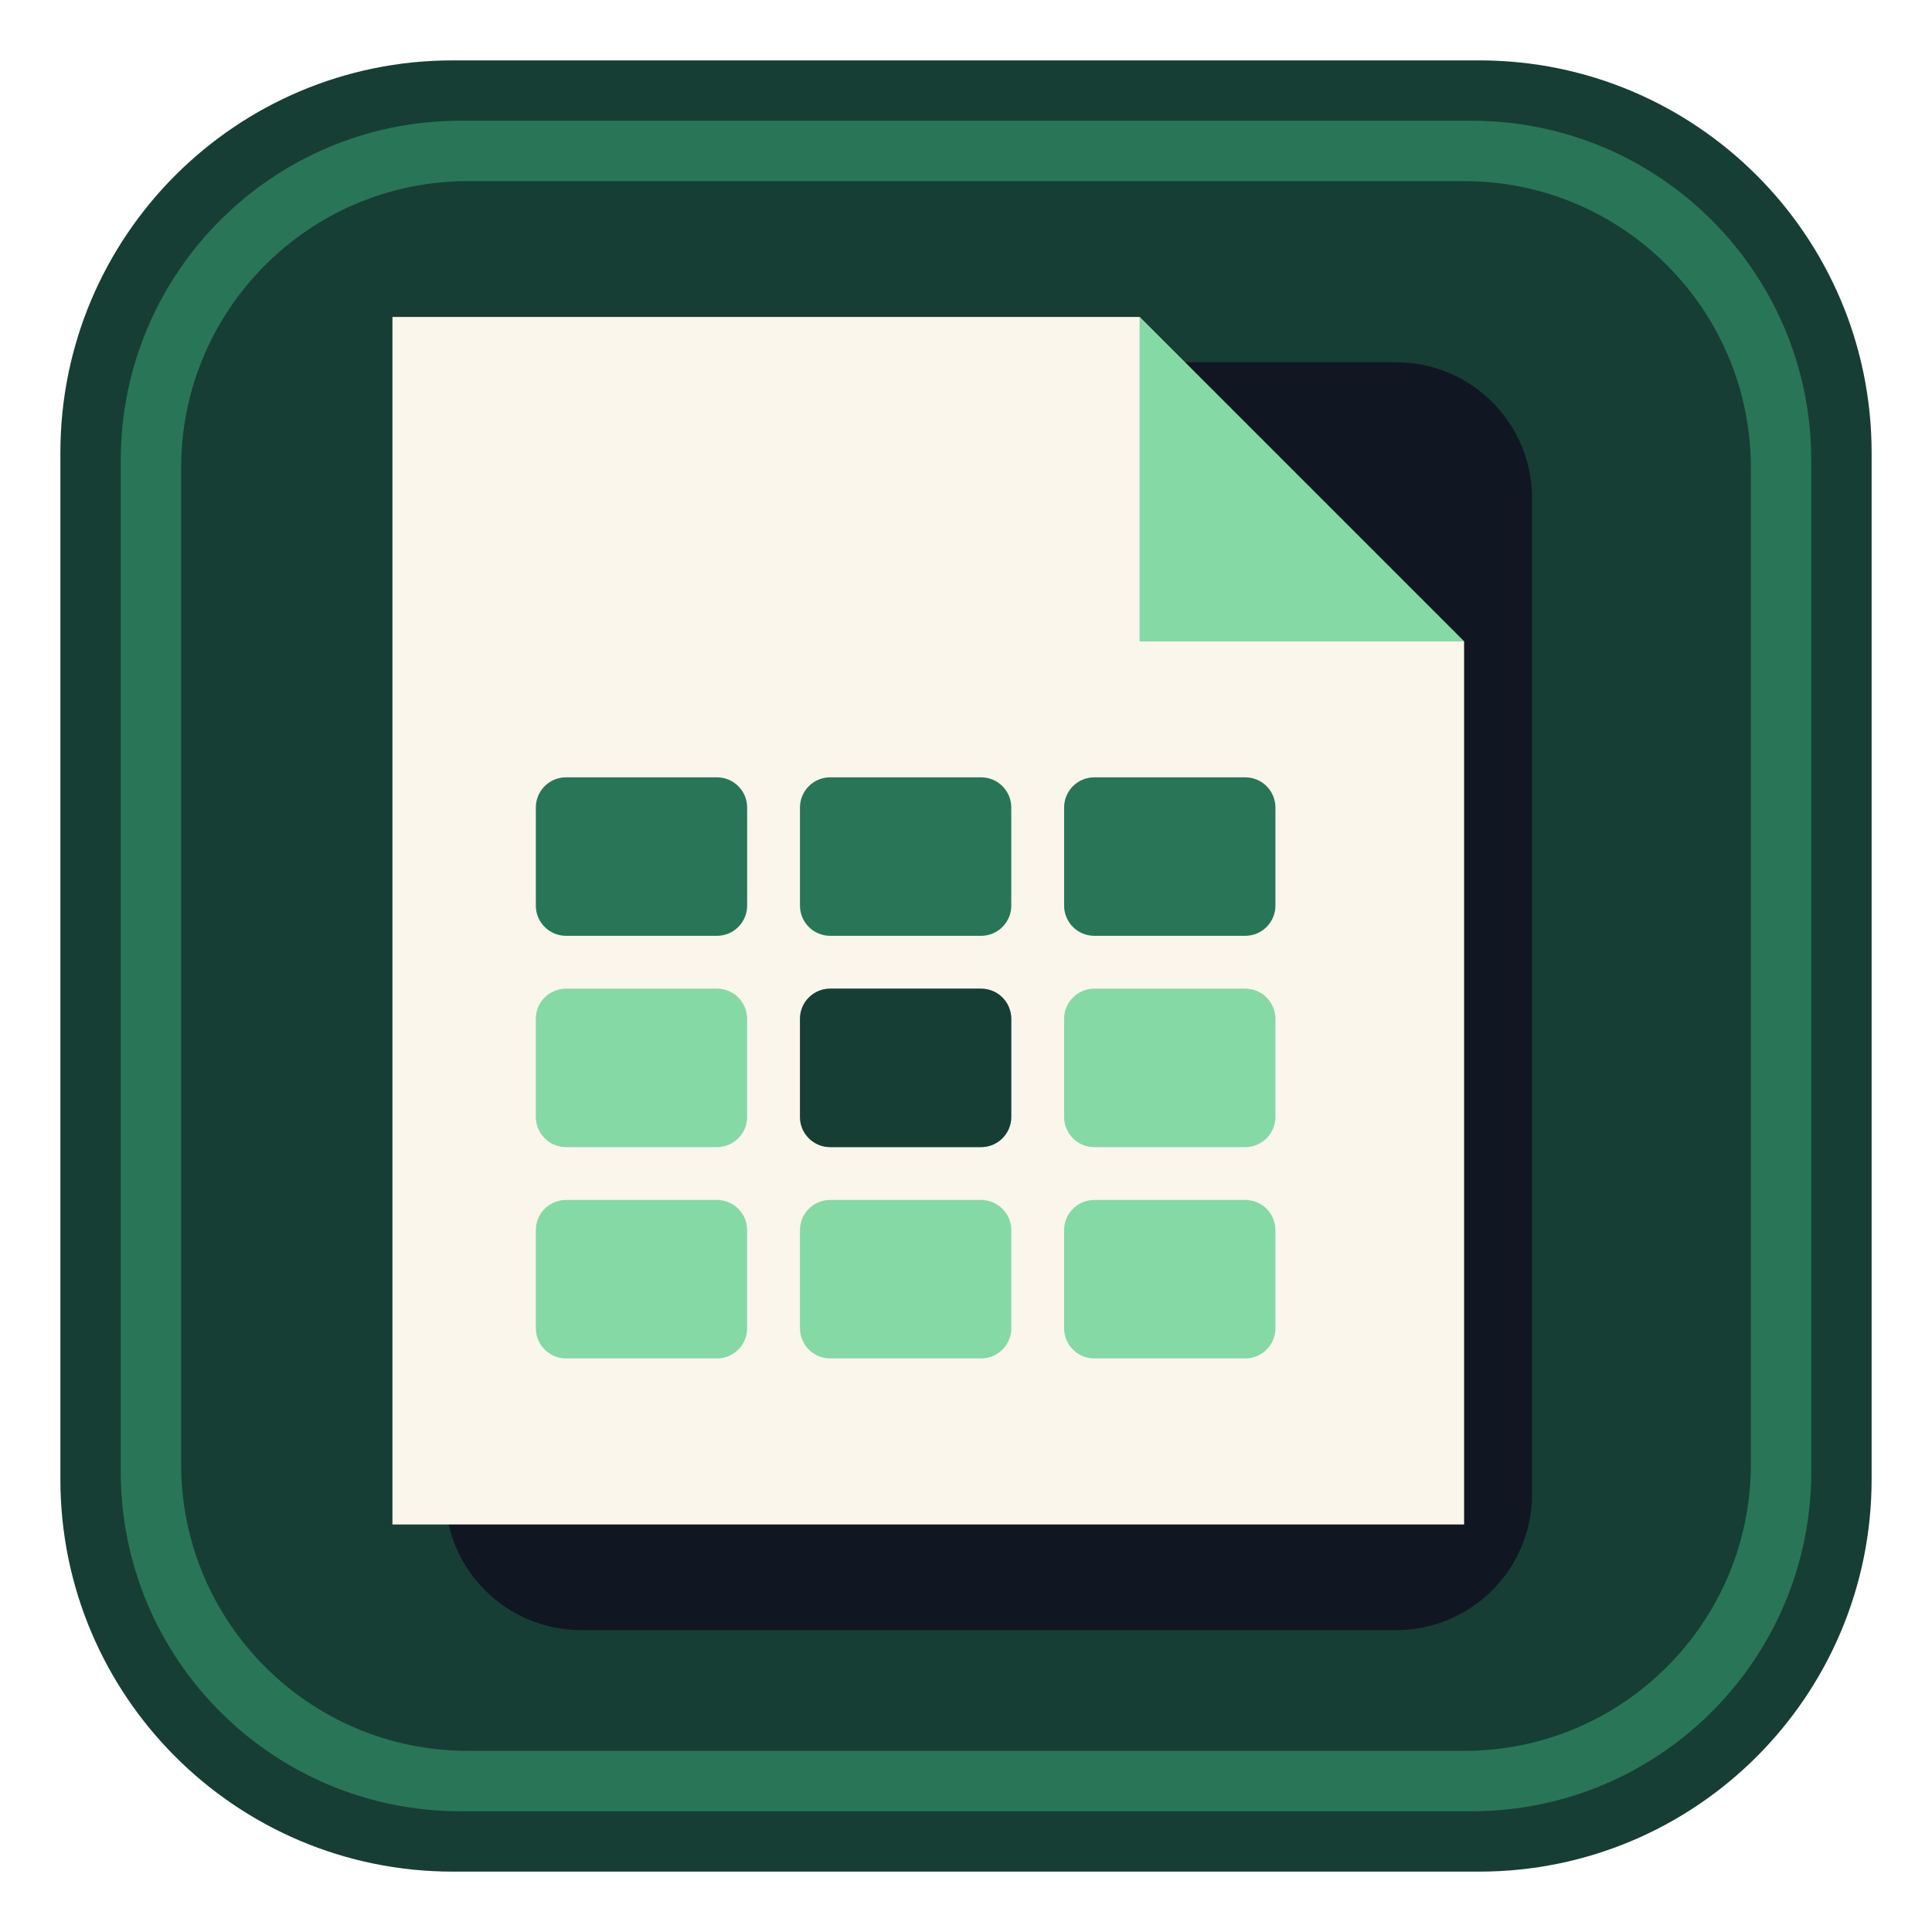
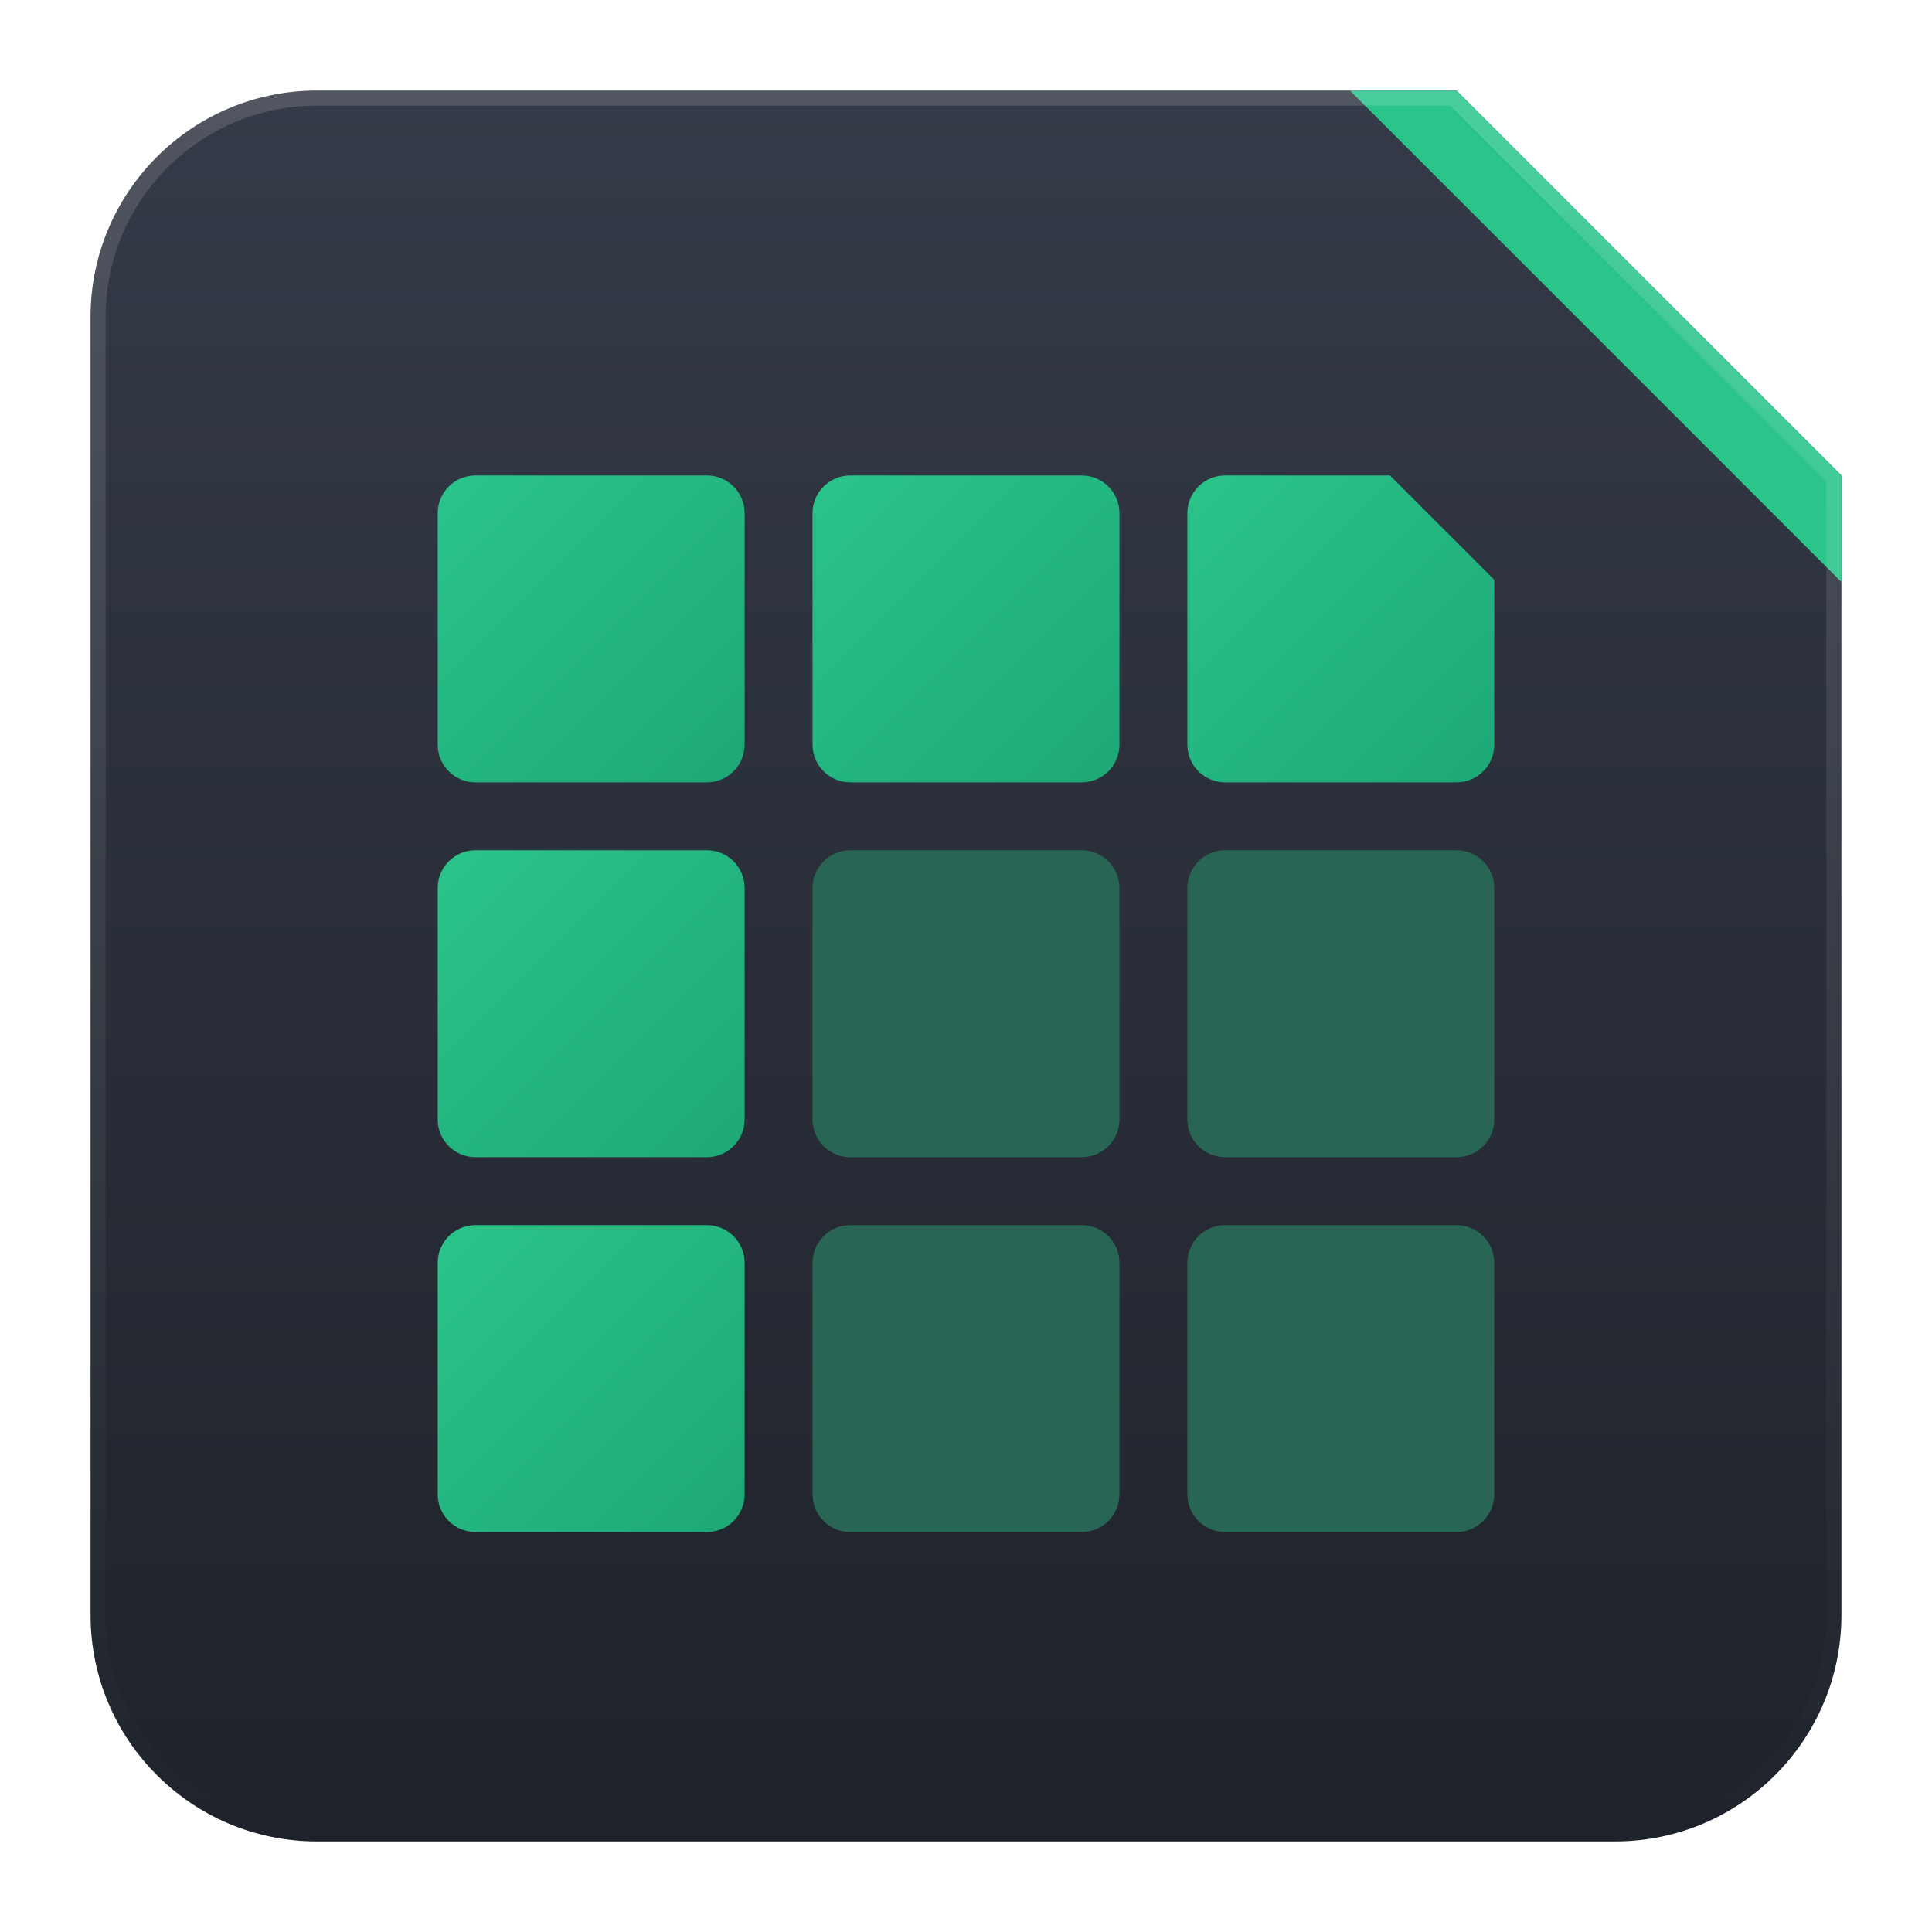
- <svg xmlns="http://www.w3.org/2000/svg" width="256" height="256" viewBox="0 0 256 256">
-   <rect x="8" y="8" width="240" height="240" rx="52" fill="#173E34" />
-   <rect x="16" y="16" width="224" height="224" rx="45" fill="#287657" />
-   <rect x="24" y="24" width="208" height="208" rx="38" fill="#173E34" />
-   <rect x="59" y="48" width="144" height="168" rx="18" fill="#101722" />
-   <polygon points="52,42 151,42 194,85 194,202 52,202" fill="#FAF6EB" />
-   <polygon points="151,42 151,85 194,85" fill="#85D9A5" />
-   <rect x="71" y="103" width="28" height="21" rx="4" fill="#287657" />
-   <rect x="106" y="103" width="28" height="21" rx="4" fill="#287657" />
-   <rect x="141" y="103" width="28" height="21" rx="4" fill="#287657" />
-   <rect x="71" y="131" width="28" height="21" rx="4" fill="#85D9A5" />
-   <rect x="106" y="131" width="28" height="21" rx="4" fill="#85D9A5" />
-   <rect x="141" y="131" width="28" height="21" rx="4" fill="#85D9A5" />
-   <rect x="71" y="159" width="28" height="21" rx="4" fill="#85D9A5" />
-   <rect x="106" y="159" width="28" height="21" rx="4" fill="#85D9A5" />
-   <rect x="141" y="159" width="28" height="21" rx="4" fill="#85D9A5" />
-   <rect x="106" y="131" width="28" height="21" rx="4" fill="#173E34" />
+ <svg xmlns="http://www.w3.org/2000/svg" viewBox="0 0 1024 1024" width="1024" height="1024">
+   <defs>
+     <linearGradient id="tile" x1="0" y1="0" x2="0" y2="1">
+       <stop offset="0" stop-color="#343A47" />
+       <stop offset="1" stop-color="#1E222A" />
+     </linearGradient>
+     <linearGradient id="edge" x1="0" y1="0" x2="0" y2="1">
+       <stop offset="0" stop-color="#FFFFFF24" />
+       <stop offset="1" stop-color="#FFFFFF00" />
+     </linearGradient>
+     <clipPath id="clip">
+       <path d="M168,48 H772 L976,252 V856 A120,120 0 0 1 856,976 H168 A120,120 0 0 1 48,856 V168 A120,120 0 0 1 168,48 Z" />
+     </clipPath>
+     <linearGradient id="g" x1="0" y1="0" x2="1" y2="1">
+       <stop offset="0" stop-color="#2BC48A" />
+       <stop offset="1" stop-color="#1DA876" />
+     </linearGradient>
+   </defs>
+   <path d="M168,48 H772 L976,252 V856 A120,120 0 0 1 856,976 H168 A120,120 0 0 1 48,856 V168 A120,120 0 0 1 168,48 Z" fill="url(#tile)" />
+   <polygon points="489.2,-234.8 1258.8,534.8 1230.6,563.1 460.9,-206.6" fill="#2BC48A" clip-path="url(#clip)" />
+   <path d="M168,48 H772 L976,252 V856 A120,120 0 0 1 856,976 H168 A120,120 0 0 1 48,856 V168 A120,120 0 0 1 168,48 Z" fill="none" stroke="url(#edge)" stroke-width="16" clip-path="url(#clip)" />
+   <rect x="232.0" y="252.0" width="162.667" height="162.667" rx="20" fill="url(#g)" />
+   <rect x="430.667" y="252.0" width="162.667" height="162.667" rx="20" fill="url(#g)" />
+   <path d="M649.333,252.0 H736.693 L792,307.307 V394.667 A20,20 0 0 1 772,414.667 H649.333 A20,20 0 0 1 629.333,394.667 V272.0 A20,20 0 0 1 649.333,252.0 Z" fill="url(#g)" />
+   <rect x="232.0" y="450.667" width="162.667" height="162.667" rx="20" fill="url(#g)" />
+   <rect x="430.667" y="450.667" width="162.667" height="162.667" rx="20" fill="#286555" />
+   <rect x="629.333" y="450.667" width="162.667" height="162.667" rx="20" fill="#286555" />
+   <rect x="232.0" y="649.333" width="162.667" height="162.667" rx="20" fill="url(#g)" />
+   <rect x="430.667" y="649.333" width="162.667" height="162.667" rx="20" fill="#286555" />
+   <rect x="629.333" y="649.333" width="162.667" height="162.667" rx="20" fill="#286555" />
</svg>
